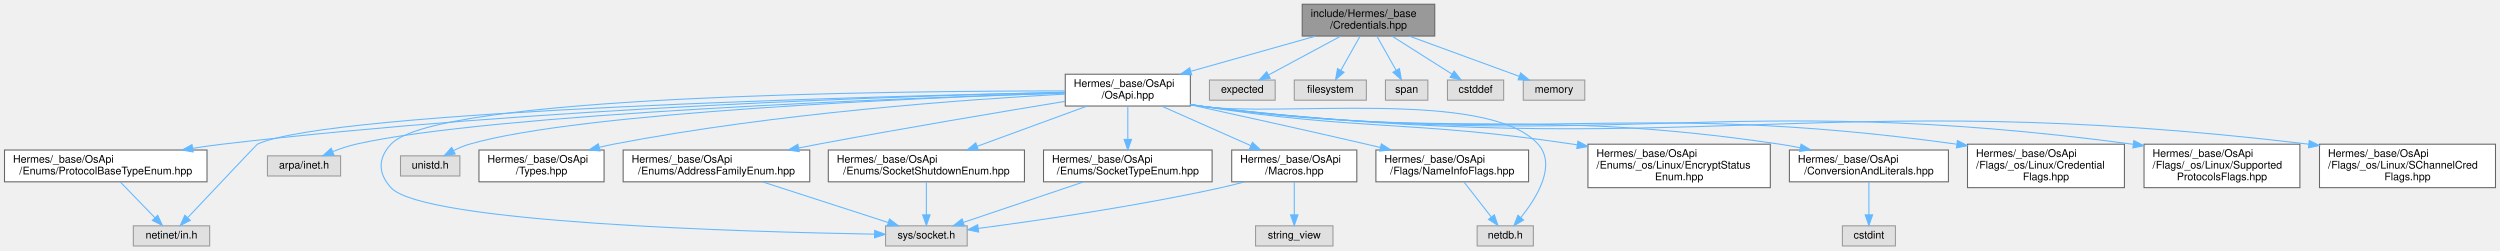
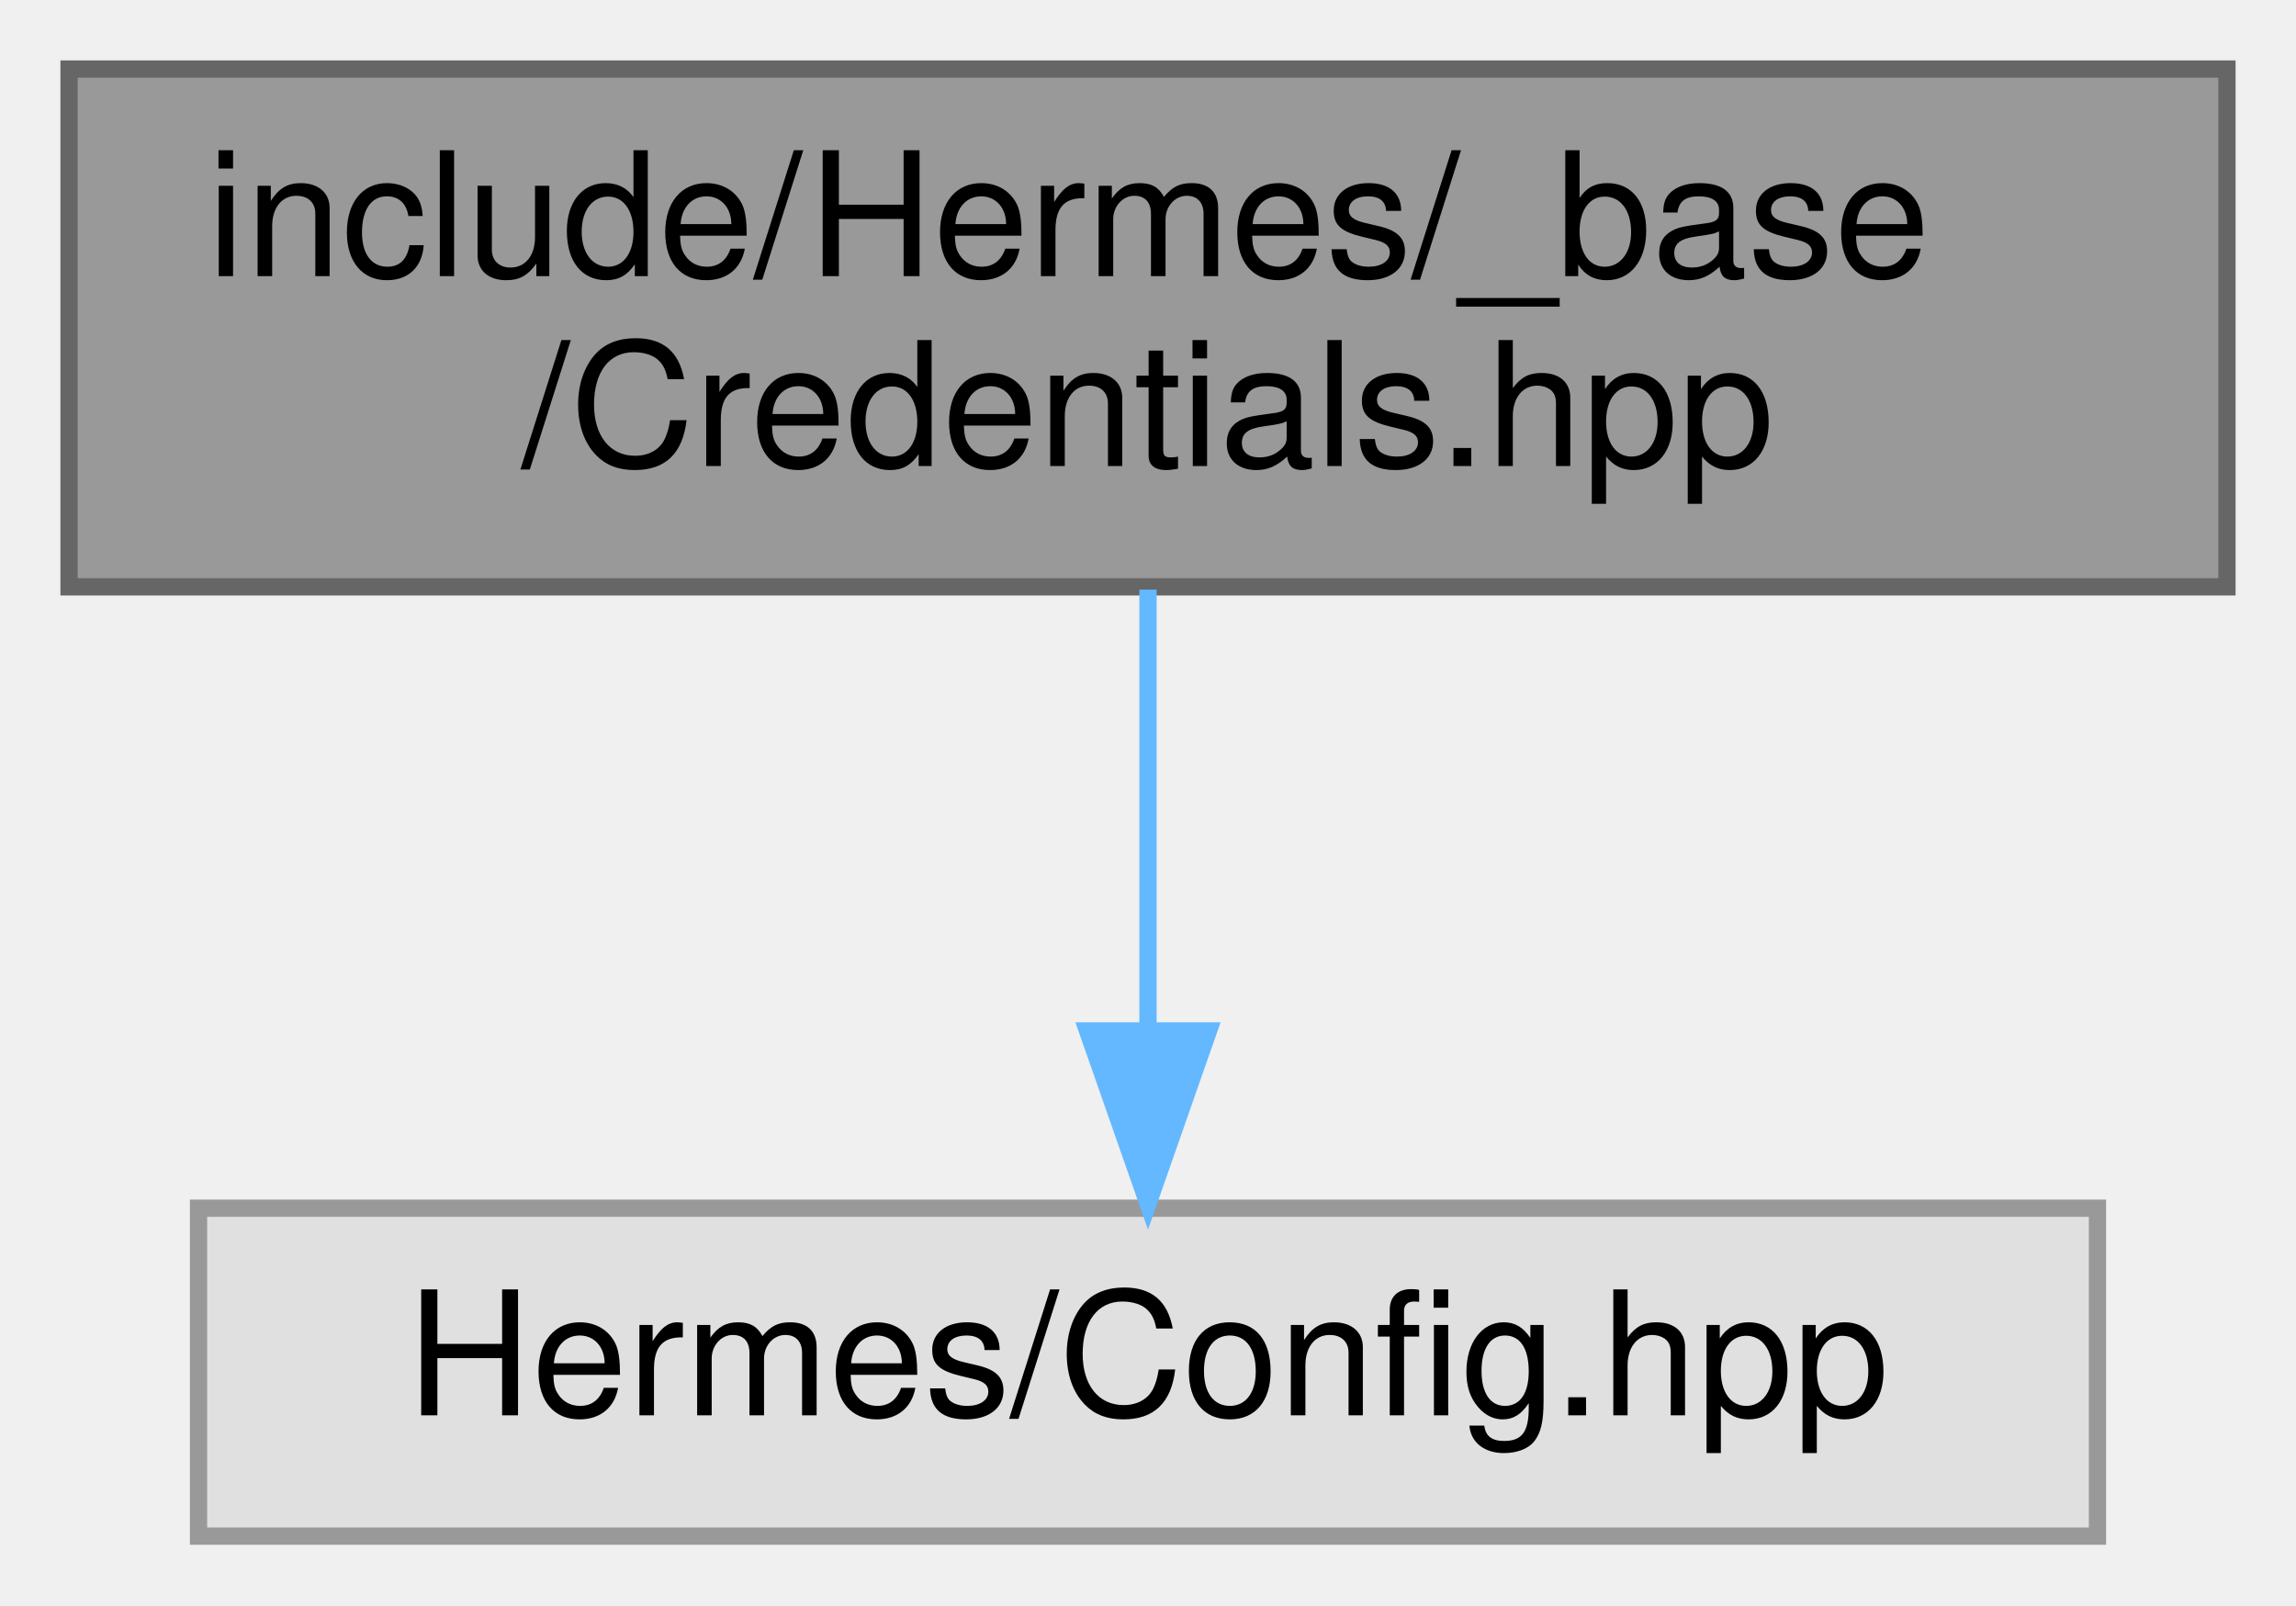
- <svg xmlns="http://www.w3.org/2000/svg" xmlns:xlink="http://www.w3.org/1999/xlink" width="2358pt" height="236pt" viewBox="0.00 0.00 2357.50 236.00">
-   <g id="graph0" class="graph" transform="scale(1 1) rotate(0) translate(4 232)">
+ <svg xmlns="http://www.w3.org/2000/svg" xmlns:xlink="http://www.w3.org/1999/xlink" width="133pt" height="93pt" viewBox="0.00 0.00 133.00 93.00">
+   <g id="graph0" class="graph" transform="scale(1 1) rotate(0) translate(4 89)">
    <g id="Node000001" class="node">
      <g id="a_Node000001">
        <a xlink:title=" ">
-           <polygon fill="#999999" stroke="#666666" points="1349,-228 1224,-228 1224,-198 1349,-198 1349,-228" />
-           <text text-anchor="start" x="1232" y="-216" font-family="Helvetica,sans-Serif" font-size="10.00">include/Hermes/_base</text>
-           <text text-anchor="middle" x="1286.5" y="-205" font-family="Helvetica,sans-Serif" font-size="10.00">/Credentials.hpp</text>
+           <polygon fill="#999999" stroke="#666666" points="125,-85 0,-85 0,-55 125,-55 125,-85" />
+           <text text-anchor="start" x="8" y="-73" font-family="Helvetica,sans-Serif" font-size="10.00">include/Hermes/_base</text>
+           <text text-anchor="middle" x="62.5" y="-62" font-family="Helvetica,sans-Serif" font-size="10.00">/Credentials.hpp</text>
        </a>
      </g>
    </g>
    <g id="Node000002" class="node">
      <g id="a_Node000002">
-         <a xlink:href="_os_api_8hpp.html" target="_top" xlink:title=" ">
-           <polygon fill="white" stroke="#666666" points="1118.5,-162 1000.5,-162 1000.5,-132 1118.5,-132 1118.5,-162" />
-           <text text-anchor="start" x="1008.5" y="-150" font-family="Helvetica,sans-Serif" font-size="10.00">Hermes/_base/OsApi</text>
-           <text text-anchor="middle" x="1059.5" y="-139" font-family="Helvetica,sans-Serif" font-size="10.00">/OsApi.hpp</text>
+         <a xlink:title=" ">
+           <polygon fill="#e0e0e0" stroke="#999999" points="117.5,-19 7.5,-19 7.5,0 117.5,0 117.5,-19" />
+           <text text-anchor="middle" x="62.5" y="-7" font-family="Helvetica,sans-Serif" font-size="10.00">Hermes/Config.hpp</text>
        </a>
      </g>
    </g>
    <g id="edge1_Node000001_Node000002" class="edge">
      <g id="a_edge1_Node000001_Node000002">
        <a xlink:title=" ">
-           <path fill="none" stroke="#63b8ff" d="M1236.68,-197.95C1202.09,-188.2 1155.82,-175.16 1119.24,-164.84" />
-           <polygon fill="#63b8ff" stroke="#63b8ff" points="1119.77,-161.36 1109.2,-162.01 1117.87,-168.09 1119.77,-161.36" />
-         </a>
-       </g>
-     </g>
-     <g id="Node000022" class="node">
-       <g id="a_Node000022">
-         <a xlink:title=" ">
-           <polygon fill="#e0e0e0" stroke="#999999" points="1198.5,-156.5 1136.5,-156.5 1136.5,-137.5 1198.5,-137.5 1198.5,-156.5" />
-           <text text-anchor="middle" x="1167.5" y="-144.5" font-family="Helvetica,sans-Serif" font-size="10.00">expected</text>
-         </a>
-       </g>
-     </g>
-     <g id="edge27_Node000001_Node000022" class="edge">
-       <g id="a_edge27_Node000001_Node000022">
-         <a xlink:title=" ">
-           <path fill="none" stroke="#63b8ff" d="M1260.38,-197.95C1240.16,-187.08 1212.32,-172.11 1192.41,-161.4" />
-           <polygon fill="#63b8ff" stroke="#63b8ff" points="1193.8,-158.17 1183.34,-156.52 1190.49,-164.34 1193.8,-158.17" />
-         </a>
-       </g>
-     </g>
-     <g id="Node000023" class="node">
-       <g id="a_Node000023">
-         <a xlink:title=" ">
-           <polygon fill="#e0e0e0" stroke="#999999" points="1284.5,-156.5 1216.5,-156.5 1216.5,-137.5 1284.5,-137.5 1284.5,-156.5" />
-           <text text-anchor="middle" x="1250.5" y="-144.5" font-family="Helvetica,sans-Serif" font-size="10.00">filesystem</text>
-         </a>
-       </g>
-     </g>
-     <g id="edge28_Node000001_Node000023" class="edge">
-       <g id="a_edge28_Node000001_Node000023">
-         <a xlink:title=" ">
-           <path fill="none" stroke="#63b8ff" d="M1278.51,-197.8C1273.17,-188.31 1266.11,-175.76 1260.42,-165.63" />
-           <polygon fill="#63b8ff" stroke="#63b8ff" points="1263.43,-163.84 1255.47,-156.84 1257.33,-167.28 1263.43,-163.84" />
-         </a>
-       </g>
-     </g>
-     <g id="Node000024" class="node">
-       <g id="a_Node000024">
-         <a xlink:title=" ">
-           <polygon fill="#e0e0e0" stroke="#999999" points="1342.5,-156.5 1302.5,-156.5 1302.5,-137.5 1342.5,-137.5 1342.5,-156.5" />
-           <text text-anchor="middle" x="1322.5" y="-144.5" font-family="Helvetica,sans-Serif" font-size="10.00">span</text>
-         </a>
-       </g>
-     </g>
-     <g id="edge29_Node000001_Node000024" class="edge">
-       <g id="a_edge29_Node000001_Node000024">
-         <a xlink:title=" ">
-           <path fill="none" stroke="#63b8ff" d="M1294.49,-197.8C1299.83,-188.31 1306.89,-175.76 1312.58,-165.63" />
-           <polygon fill="#63b8ff" stroke="#63b8ff" points="1315.67,-167.28 1317.53,-156.84 1309.57,-163.84 1315.67,-167.28" />
-         </a>
-       </g>
-     </g>
-     <g id="Node000025" class="node">
-       <g id="a_Node000025">
-         <a xlink:title=" ">
-           <polygon fill="#e0e0e0" stroke="#999999" points="1414,-156.5 1361,-156.5 1361,-137.5 1414,-137.5 1414,-156.5" />
-           <text text-anchor="middle" x="1387.5" y="-144.5" font-family="Helvetica,sans-Serif" font-size="10.00">cstddef</text>
-         </a>
-       </g>
-     </g>
-     <g id="edge30_Node000001_Node000025" class="edge">
-       <g id="a_edge30_Node000001_Node000025">
-         <a xlink:title=" ">
-           <path fill="none" stroke="#63b8ff" d="M1308.92,-197.8C1325.69,-187.17 1348.51,-172.7 1365.25,-162.1" />
-           <polygon fill="#63b8ff" stroke="#63b8ff" points="1367.26,-164.97 1373.84,-156.66 1363.52,-159.05 1367.26,-164.97" />
-         </a>
-       </g>
-     </g>
-     <g id="Node000026" class="node">
-       <g id="a_Node000026">
-         <a xlink:title=" ">
-           <polygon fill="#e0e0e0" stroke="#999999" points="1490.5,-156.5 1432.5,-156.5 1432.5,-137.5 1490.5,-137.5 1490.5,-156.5" />
-           <text text-anchor="middle" x="1461.5" y="-144.5" font-family="Helvetica,sans-Serif" font-size="10.00">memory</text>
-         </a>
-       </g>
-     </g>
-     <g id="edge31_Node000001_Node000026" class="edge">
-       <g id="a_edge31_Node000001_Node000026">
-         <a xlink:title=" ">
-           <path fill="none" stroke="#63b8ff" d="M1324.9,-197.95C1356,-186.58 1399.33,-170.74 1428.79,-159.96" />
-           <polygon fill="#63b8ff" stroke="#63b8ff" points="1430.02,-163.24 1438.21,-156.52 1427.62,-156.66 1430.02,-163.24" />
-         </a>
-       </g>
-     </g>
-     <g id="Node000003" class="node">
-       <g id="a_Node000003">
-         <a xlink:title=" ">
-           <polygon fill="#e0e0e0" stroke="#999999" points="908,-19 831,-19 831,0 908,0 908,-19" />
-           <text text-anchor="middle" x="869.5" y="-7" font-family="Helvetica,sans-Serif" font-size="10.00">sys/socket.h</text>
-         </a>
-       </g>
-     </g>
-     <g id="edge2_Node000002_Node000003" class="edge">
-       <g id="a_edge2_Node000002_Node000003">
-         <a xlink:title=" ">
-           <path fill="none" stroke="#63b8ff" d="M1000.46,-146.24C840.42,-146.29 407.41,-142.1 364.5,-96 352.09,-82.66 352.19,-68.44 364.5,-55 394.93,-21.77 699.82,-13.23 820.6,-11.14" />
-           <polygon fill="#63b8ff" stroke="#63b8ff" points="820.74,-14.64 830.68,-10.97 820.62,-7.64 820.74,-14.64" />
-         </a>
-       </g>
-     </g>
-     <g id="Node000004" class="node">
-       <g id="a_Node000004">
-         <a xlink:title=" ">
-           <polygon fill="#e0e0e0" stroke="#999999" points="193.5,-19 121.5,-19 121.5,0 193.5,0 193.5,-19" />
-           <text text-anchor="middle" x="157.5" y="-7" font-family="Helvetica,sans-Serif" font-size="10.00">netinet/in.h</text>
-         </a>
-       </g>
-     </g>
-     <g id="edge3_Node000002_Node000004" class="edge">
-       <g id="a_edge3_Node000002_Node000004">
-         <a xlink:title=" ">
-           <path fill="none" stroke="#63b8ff" d="M1000.22,-144.89C823.28,-141.24 306.96,-127.95 238.5,-96 237.97,-95.75 196.27,-51.6 172.92,-26.85" />
-           <polygon fill="#63b8ff" stroke="#63b8ff" points="175.2,-24.17 165.79,-19.29 170.11,-28.97 175.2,-24.17" />
-         </a>
-       </g>
-     </g>
-     <g id="Node000005" class="node">
-       <g id="a_Node000005">
-         <a xlink:title=" ">
-           <polygon fill="#e0e0e0" stroke="#999999" points="317,-85 248,-85 248,-66 317,-66 317,-85" />
-           <text text-anchor="middle" x="282.5" y="-73" font-family="Helvetica,sans-Serif" font-size="10.00">arpa/inet.h</text>
-         </a>
-       </g>
-     </g>
-     <g id="edge4_Node000002_Node000005" class="edge">
-       <g id="a_edge4_Node000002_Node000005">
-         <a xlink:title=" ">
-           <path fill="none" stroke="#63b8ff" d="M1000.23,-144.29C850.21,-139.59 458.35,-124.85 331.5,-96 324.3,-94.36 316.78,-91.82 309.85,-89.11" />
-           <polygon fill="#63b8ff" stroke="#63b8ff" points="310.8,-85.72 300.22,-85.1 308.11,-92.18 310.8,-85.72" />
-         </a>
-       </g>
-     </g>
-     <g id="Node000006" class="node">
-       <g id="a_Node000006">
-         <a xlink:title=" ">
-           <polygon fill="#e0e0e0" stroke="#999999" points="1442,-19 1389,-19 1389,0 1442,0 1442,-19" />
-           <text text-anchor="middle" x="1415.5" y="-7" font-family="Helvetica,sans-Serif" font-size="10.00">netdb.h</text>
-         </a>
-       </g>
-     </g>
-     <g id="edge5_Node000002_Node000006" class="edge">
-       <g id="a_edge5_Node000002_Node000006">
-         <a xlink:title=" ">
-           <path fill="none" stroke="#63b8ff" d="M1118.78,-133.47C1121.72,-132.95 1124.64,-132.45 1127.5,-132 1197.95,-120.8 1398.97,-149.2 1446.5,-96 1464.2,-76.19 1445.25,-45.49 1430.17,-26.77" />
-           <polygon fill="#63b8ff" stroke="#63b8ff" points="1432.8,-24.46 1423.67,-19.1 1427.46,-28.99 1432.8,-24.46" />
-         </a>
-       </g>
-     </g>
-     <g id="Node000007" class="node">
-       <g id="a_Node000007">
-         <a xlink:title=" ">
-           <polygon fill="#e0e0e0" stroke="#999999" points="429.5,-85 373.5,-85 373.5,-66 429.5,-66 429.5,-85" />
-           <text text-anchor="middle" x="401.5" y="-73" font-family="Helvetica,sans-Serif" font-size="10.00">unistd.h</text>
-         </a>
-       </g>
-     </g>
-     <g id="edge6_Node000002_Node000007" class="edge">
-       <g id="a_edge6_Node000002_Node000007">
-         <a xlink:title=" ">
-           <path fill="none" stroke="#63b8ff" d="M1000.28,-144.27C866.18,-139.85 542.89,-126.32 438.5,-96 433.53,-94.56 428.46,-92.41 423.73,-90.05" />
-           <polygon fill="#63b8ff" stroke="#63b8ff" points="425.1,-86.81 414.65,-85.11 421.76,-92.96 425.1,-86.81" />
-         </a>
-       </g>
-     </g>
-     <g id="Node000008" class="node">
-       <g id="a_Node000008">
-         <a xlink:href="_types_8hpp.html" target="_top" xlink:title=" ">
-           <polygon fill="white" stroke="#666666" points="565.5,-90.5 447.5,-90.5 447.5,-60.5 565.5,-60.5 565.5,-90.5" />
-           <text text-anchor="start" x="455.5" y="-78.5" font-family="Helvetica,sans-Serif" font-size="10.00">Hermes/_base/OsApi</text>
-           <text text-anchor="middle" x="506.5" y="-67.5" font-family="Helvetica,sans-Serif" font-size="10.00">/Types.hpp</text>
-         </a>
-       </g>
-     </g>
-     <g id="edge7_Node000002_Node000008" class="edge">
-       <g id="a_edge7_Node000002_Node000008">
-         <a xlink:title=" ">
-           <path fill="none" stroke="#63b8ff" d="M1000.4,-143.27C908.58,-138.29 726.38,-125.37 574.5,-96 570.11,-95.15 565.59,-94.15 561.07,-93.05" />
-           <polygon fill="#63b8ff" stroke="#63b8ff" points="561.77,-89.62 551.22,-90.53 560.04,-96.4 561.77,-89.62" />
-         </a>
-       </g>
-     </g>
-     <g id="Node000009" class="node">
-       <g id="a_Node000009">
-         <a xlink:href="_conversion_and_literals_8hpp.html" target="_top" xlink:title=" ">
-           <polygon fill="white" stroke="#666666" points="1833.5,-90.5 1683.5,-90.5 1683.5,-60.5 1833.5,-60.5 1833.5,-90.5" />
-           <text text-anchor="start" x="1691.5" y="-78.5" font-family="Helvetica,sans-Serif" font-size="10.00">Hermes/_base/OsApi</text>
-           <text text-anchor="middle" x="1758.5" y="-67.5" font-family="Helvetica,sans-Serif" font-size="10.00">/ConversionAndLiterals.hpp</text>
-         </a>
-       </g>
-     </g>
-     <g id="edge8_Node000002_Node000009" class="edge">
-       <g id="a_edge8_Node000002_Node000009">
-         <a xlink:title=" ">
-           <path fill="none" stroke="#63b8ff" d="M1118.76,-133.3C1121.71,-132.83 1124.63,-132.39 1127.5,-132 1368.94,-99.36 1433.49,-131.66 1674.5,-96 1680.72,-95.08 1687.16,-93.94 1693.58,-92.67" />
-           <polygon fill="#63b8ff" stroke="#63b8ff" points="1694.54,-96.04 1703.62,-90.59 1693.12,-89.19 1694.54,-96.04" />
-         </a>
-       </g>
-     </g>
-     <g id="Node000011" class="node">
-       <g id="a_Node000011">
-         <a xlink:href="_macros_8hpp.html" target="_top" xlink:title=" ">
-           <polygon fill="white" stroke="#666666" points="1275.5,-90.5 1157.5,-90.5 1157.5,-60.5 1275.5,-60.5 1275.5,-90.5" />
-           <text text-anchor="start" x="1165.5" y="-78.5" font-family="Helvetica,sans-Serif" font-size="10.00">Hermes/_base/OsApi</text>
-           <text text-anchor="middle" x="1216.5" y="-67.5" font-family="Helvetica,sans-Serif" font-size="10.00">/Macros.hpp</text>
-         </a>
-       </g>
-     </g>
-     <g id="edge10_Node000002_Node000011" class="edge">
-       <g id="a_edge10_Node000002_Node000011">
-         <a xlink:title=" ">
-           <path fill="none" stroke="#63b8ff" d="M1091.27,-131.94C1115.53,-121.2 1149.15,-106.31 1175.45,-94.67" />
-           <polygon fill="#63b8ff" stroke="#63b8ff" points="1177.05,-97.79 1184.78,-90.54 1174.22,-91.39 1177.05,-97.79" />
-         </a>
-       </g>
-     </g>
-     <g id="Node000013" class="node">
-       <g id="a_Node000013">
-         <a xlink:href="_address_family_enum_8hpp.html" target="_top" xlink:title=" ">
-           <polygon fill="white" stroke="#666666" points="759.5,-90.5 583.5,-90.5 583.5,-60.5 759.5,-60.5 759.5,-90.5" />
-           <text text-anchor="start" x="591.5" y="-78.5" font-family="Helvetica,sans-Serif" font-size="10.00">Hermes/_base/OsApi</text>
-           <text text-anchor="middle" x="671.5" y="-67.5" font-family="Helvetica,sans-Serif" font-size="10.00">/Enums/AddressFamilyEnum.hpp</text>
-         </a>
-       </g>
-     </g>
-     <g id="edge13_Node000002_Node000013" class="edge">
-       <g id="a_edge13_Node000002_Node000013">
-         <a xlink:title=" ">
-           <path fill="none" stroke="#63b8ff" d="M1000.4,-136.43C941.35,-126.74 848.01,-111.07 767.5,-96 761.47,-94.87 755.23,-93.67 748.96,-92.45" />
-           <polygon fill="#63b8ff" stroke="#63b8ff" points="749.59,-89.01 739.11,-90.5 748.24,-95.87 749.59,-89.01" />
-         </a>
-       </g>
-     </g>
-     <g id="Node000014" class="node">
-       <g id="a_Node000014">
-         <a xlink:href="_protocol_base_type_enum_8hpp.html" target="_top" xlink:title=" ">
-           <polygon fill="white" stroke="#666666" points="191,-90.5 0,-90.5 0,-60.5 191,-60.5 191,-90.5" />
-           <text text-anchor="start" x="8" y="-78.5" font-family="Helvetica,sans-Serif" font-size="10.00">Hermes/_base/OsApi</text>
-           <text text-anchor="middle" x="95.5" y="-67.5" font-family="Helvetica,sans-Serif" font-size="10.00">/Enums/ProtocolBaseTypeEnum.hpp</text>
-         </a>
-       </g>
-     </g>
-     <g id="edge15_Node000002_Node000014" class="edge">
-       <g id="a_edge15_Node000002_Node000014">
-         <a xlink:title=" ">
-           <path fill="none" stroke="#63b8ff" d="M1000.28,-144.91C861.14,-141.85 502.72,-130.92 205.5,-96 196.45,-94.94 187.01,-93.61 177.64,-92.14" />
-           <polygon fill="#63b8ff" stroke="#63b8ff" points="177.94,-88.65 167.51,-90.51 176.82,-95.56 177.94,-88.65" />
-         </a>
-       </g>
-     </g>
-     <g id="Node000015" class="node">
-       <g id="a_Node000015">
-         <a xlink:href="_socket_shutdown_enum_8hpp.html" target="_top" xlink:title=" ">
-           <polygon fill="white" stroke="#666666" points="962,-90.5 777,-90.5 777,-60.5 962,-60.5 962,-90.5" />
-           <text text-anchor="start" x="785" y="-78.5" font-family="Helvetica,sans-Serif" font-size="10.00">Hermes/_base/OsApi</text>
-           <text text-anchor="middle" x="869.5" y="-67.5" font-family="Helvetica,sans-Serif" font-size="10.00">/Enums/SocketShutdownEnum.hpp</text>
-         </a>
-       </g>
-     </g>
-     <g id="edge17_Node000002_Node000015" class="edge">
-       <g id="a_edge17_Node000002_Node000015">
-         <a xlink:title=" ">
-           <path fill="none" stroke="#63b8ff" d="M1021.05,-131.94C991.18,-121.01 949.57,-105.79 917.51,-94.06" />
-           <polygon fill="#63b8ff" stroke="#63b8ff" points="918.49,-90.69 907.89,-90.54 916.08,-97.27 918.49,-90.69" />
-         </a>
-       </g>
-     </g>
-     <g id="Node000016" class="node">
-       <g id="a_Node000016">
-         <a xlink:href="_socket_type_enum_8hpp.html" target="_top" xlink:title=" ">
-           <polygon fill="white" stroke="#666666" points="1139,-90.5 980,-90.5 980,-60.5 1139,-60.5 1139,-90.5" />
-           <text text-anchor="start" x="988" y="-78.5" font-family="Helvetica,sans-Serif" font-size="10.00">Hermes/_base/OsApi</text>
-           <text text-anchor="middle" x="1059.5" y="-67.5" font-family="Helvetica,sans-Serif" font-size="10.00">/Enums/SocketTypeEnum.hpp</text>
-         </a>
-       </g>
-     </g>
-     <g id="edge19_Node000002_Node000016" class="edge">
-       <g id="a_edge19_Node000002_Node000016">
-         <a xlink:title=" ">
-           <path fill="none" stroke="#63b8ff" d="M1059.5,-131.94C1059.5,-122.99 1059.5,-111.16 1059.5,-100.73" />
-           <polygon fill="#63b8ff" stroke="#63b8ff" points="1063,-100.54 1059.5,-90.54 1056,-100.54 1063,-100.54" />
-         </a>
-       </g>
-     </g>
-     <g id="Node000017" class="node">
-       <g id="a_Node000017">
-         <a xlink:href="_linux_2_encrypt_status_enum_8hpp.html" target="_top" xlink:title=" ">
-           <polygon fill="white" stroke="#666666" points="1665.5,-96 1493.5,-96 1493.5,-55 1665.5,-55 1665.5,-96" />
-           <text text-anchor="start" x="1501.5" y="-84" font-family="Helvetica,sans-Serif" font-size="10.00">Hermes/_base/OsApi</text>
-           <text text-anchor="start" x="1501.5" y="-73" font-family="Helvetica,sans-Serif" font-size="10.00">/Enums/_os/Linux/EncryptStatus</text>
-           <text text-anchor="middle" x="1579.5" y="-62" font-family="Helvetica,sans-Serif" font-size="10.00">Enum.hpp</text>
-         </a>
-       </g>
-     </g>
-     <g id="edge21_Node000002_Node000017" class="edge">
-       <g id="a_edge21_Node000002_Node000017">
-         <a xlink:title=" ">
-           <path fill="none" stroke="#63b8ff" d="M1118.77,-133.43C1121.72,-132.92 1124.64,-132.44 1127.5,-132 1282.94,-108.11 1323.94,-119.07 1479.5,-96 1480.78,-95.81 1482.07,-95.62 1483.36,-95.42" />
-           <polygon fill="#63b8ff" stroke="#63b8ff" points="1484.08,-98.85 1493.4,-93.8 1482.97,-91.93 1484.08,-98.85" />
-         </a>
-       </g>
-     </g>
-     <g id="Node000018" class="node">
-       <g id="a_Node000018">
-         <a xlink:href="_name_info_flags_8hpp.html" target="_top" xlink:title=" ">
-           <polygon fill="white" stroke="#666666" points="1437.5,-90.5 1293.5,-90.5 1293.5,-60.5 1437.5,-60.5 1437.5,-90.5" />
-           <text text-anchor="start" x="1301.5" y="-78.5" font-family="Helvetica,sans-Serif" font-size="10.00">Hermes/_base/OsApi</text>
-           <text text-anchor="middle" x="1365.5" y="-67.5" font-family="Helvetica,sans-Serif" font-size="10.00">/Flags/NameInfoFlags.hpp</text>
-         </a>
-       </g>
-     </g>
-     <g id="edge22_Node000002_Node000018" class="edge">
-       <g id="a_edge22_Node000002_Node000018">
-         <a xlink:title=" ">
-           <path fill="none" stroke="#63b8ff" d="M1118.78,-133.12C1164.19,-123.19 1228.36,-108.99 1284.5,-96 1288.82,-95 1293.26,-93.96 1297.74,-92.91" />
-           <polygon fill="#63b8ff" stroke="#63b8ff" points="1298.64,-96.29 1307.57,-90.58 1297.03,-89.48 1298.64,-96.29" />
-         </a>
-       </g>
-     </g>
-     <g id="Node000019" class="node">
-       <g id="a_Node000019">
-         <a xlink:href="_linux_2_credential_flags_8hpp.html" target="_top" xlink:title=" ">
-           <polygon fill="white" stroke="#666666" points="1999.5,-96 1851.5,-96 1851.5,-55 1999.5,-55 1999.5,-96" />
-           <text text-anchor="start" x="1859.5" y="-84" font-family="Helvetica,sans-Serif" font-size="10.00">Hermes/_base/OsApi</text>
-           <text text-anchor="start" x="1859.5" y="-73" font-family="Helvetica,sans-Serif" font-size="10.00">/Flags/_os/Linux/Credential</text>
-           <text text-anchor="middle" x="1925.5" y="-62" font-family="Helvetica,sans-Serif" font-size="10.00">Flags.hpp</text>
-         </a>
-       </g>
-     </g>
-     <g id="edge24_Node000002_Node000019" class="edge">
-       <g id="a_edge24_Node000002_Node000019">
-         <a xlink:title=" ">
-           <path fill="none" stroke="#63b8ff" d="M1118.75,-133.25C1121.7,-132.79 1124.63,-132.37 1127.5,-132 1439.74,-92.23 1525.62,-139.53 1841.06,-96.05" />
-           <polygon fill="#63b8ff" stroke="#63b8ff" points="1842,-99.46 1851.41,-94.6 1841.03,-92.52 1842,-99.46" />
-         </a>
-       </g>
-     </g>
-     <g id="Node000020" class="node">
-       <g id="a_Node000020">
-         <a xlink:href="_linux_2_supported_protocols_flags_8hpp.html" target="_top" xlink:title=" ">
-           <polygon fill="white" stroke="#666666" points="2165,-96 2018,-96 2018,-55 2165,-55 2165,-96" />
-           <text text-anchor="start" x="2026" y="-84" font-family="Helvetica,sans-Serif" font-size="10.00">Hermes/_base/OsApi</text>
-           <text text-anchor="start" x="2026" y="-73" font-family="Helvetica,sans-Serif" font-size="10.00">/Flags/_os/Linux/Supported</text>
-           <text text-anchor="middle" x="2091.5" y="-62" font-family="Helvetica,sans-Serif" font-size="10.00">ProtocolsFlags.hpp</text>
-         </a>
-       </g>
-     </g>
-     <g id="edge25_Node000002_Node000020" class="edge">
-       <g id="a_edge25_Node000002_Node000020">
-         <a xlink:title=" ">
-           <path fill="none" stroke="#63b8ff" d="M1118.74,-133.21C1121.7,-132.76 1124.63,-132.35 1127.5,-132 1513.15,-84.74 1618.43,-147.96 2007.74,-95.93" />
-           <polygon fill="#63b8ff" stroke="#63b8ff" points="2008.43,-99.37 2017.87,-94.56 2007.49,-92.44 2008.43,-99.37" />
-         </a>
-       </g>
-     </g>
-     <g id="Node000021" class="node">
-       <g id="a_Node000021">
-         <a xlink:href="_linux_2_s_channel_cred_flags_8hpp.html" target="_top" xlink:title=" ">
-           <polygon fill="white" stroke="#666666" points="2349.5,-96 2183.5,-96 2183.5,-55 2349.5,-55 2349.5,-96" />
-           <text text-anchor="start" x="2191.5" y="-84" font-family="Helvetica,sans-Serif" font-size="10.00">Hermes/_base/OsApi</text>
-           <text text-anchor="start" x="2191.5" y="-73" font-family="Helvetica,sans-Serif" font-size="10.00">/Flags/_os/Linux/SChannelCred</text>
-           <text text-anchor="middle" x="2266.5" y="-62" font-family="Helvetica,sans-Serif" font-size="10.00">Flags.hpp</text>
-         </a>
-       </g>
-     </g>
-     <g id="edge26_Node000002_Node000021" class="edge">
-       <g id="a_edge26_Node000002_Node000021">
-         <a xlink:title=" ">
-           <path fill="none" stroke="#63b8ff" d="M1118.74,-133.19C1121.7,-132.74 1124.63,-132.34 1127.5,-132 1586.56,-77.25 1710.58,-151.42 2173.41,-96.01" />
-           <polygon fill="#63b8ff" stroke="#63b8ff" points="2173.86,-99.48 2183.36,-94.8 2173.02,-92.53 2173.86,-99.48" />
-         </a>
-       </g>
-     </g>
-     <g id="Node000010" class="node">
-       <g id="a_Node000010">
-         <a xlink:title=" ">
-           <polygon fill="#e0e0e0" stroke="#999999" points="1783.5,-19 1733.5,-19 1733.5,0 1783.5,0 1783.5,-19" />
-           <text text-anchor="middle" x="1758.5" y="-7" font-family="Helvetica,sans-Serif" font-size="10.00">cstdint</text>
-         </a>
-       </g>
-     </g>
-     <g id="edge9_Node000009_Node000010" class="edge">
-       <g id="a_edge9_Node000009_Node000010">
-         <a xlink:title=" ">
-           <path fill="none" stroke="#63b8ff" d="M1758.5,-60.3C1758.5,-51.2 1758.5,-39.29 1758.5,-29.4" />
-           <polygon fill="#63b8ff" stroke="#63b8ff" points="1762,-29.34 1758.5,-19.34 1755,-29.34 1762,-29.34" />
-         </a>
-       </g>
-     </g>
-     <g id="edge12_Node000011_Node000003" class="edge">
-       <g id="a_edge12_Node000011_Node000003">
-         <a xlink:title=" ">
-           <path fill="none" stroke="#63b8ff" d="M1169.55,-60.44C1162.2,-58.47 1154.67,-56.58 1147.5,-55 1067.97,-37.46 974.19,-23.9 918.41,-16.57" />
-           <polygon fill="#63b8ff" stroke="#63b8ff" points="918.81,-13.09 908.45,-15.27 917.91,-20.04 918.81,-13.09" />
-         </a>
-       </g>
-     </g>
-     <g id="Node000012" class="node">
-       <g id="a_Node000012">
-         <a xlink:title=" ">
-           <polygon fill="#e0e0e0" stroke="#999999" points="1253,-19 1180,-19 1180,0 1253,0 1253,-19" />
-           <text text-anchor="middle" x="1216.5" y="-7" font-family="Helvetica,sans-Serif" font-size="10.00">string_view</text>
-         </a>
-       </g>
-     </g>
-     <g id="edge11_Node000011_Node000012" class="edge">
-       <g id="a_edge11_Node000011_Node000012">
-         <a xlink:title=" ">
-           <path fill="none" stroke="#63b8ff" d="M1216.5,-60.3C1216.5,-51.2 1216.5,-39.29 1216.5,-29.4" />
-           <polygon fill="#63b8ff" stroke="#63b8ff" points="1220,-29.34 1216.5,-19.34 1213,-29.34 1220,-29.34" />
-         </a>
-       </g>
-     </g>
-     <g id="edge14_Node000013_Node000003" class="edge">
-       <g id="a_edge14_Node000013_Node000003">
-         <a xlink:title=" ">
-           <path fill="none" stroke="#63b8ff" d="M714.95,-60.45C750.44,-48.98 800.01,-32.96 833.36,-22.18" />
-           <polygon fill="#63b8ff" stroke="#63b8ff" points="834.71,-25.42 843.15,-19.02 832.56,-18.76 834.71,-25.42" />
-         </a>
-       </g>
-     </g>
-     <g id="edge16_Node000014_Node000004" class="edge">
-       <g id="a_edge16_Node000014_Node000004">
-         <a xlink:title=" ">
-           <path fill="none" stroke="#63b8ff" d="M109.26,-60.3C118.93,-50.32 131.87,-36.96 141.92,-26.59" />
-           <polygon fill="#63b8ff" stroke="#63b8ff" points="144.49,-28.96 148.93,-19.34 139.46,-24.09 144.49,-28.96" />
-         </a>
-       </g>
-     </g>
-     <g id="edge18_Node000015_Node000003" class="edge">
-       <g id="a_edge18_Node000015_Node000003">
-         <a xlink:title=" ">
-           <path fill="none" stroke="#63b8ff" d="M869.5,-60.3C869.5,-51.2 869.5,-39.29 869.5,-29.4" />
-           <polygon fill="#63b8ff" stroke="#63b8ff" points="873,-29.34 869.5,-19.34 866,-29.34 873,-29.34" />
-         </a>
-       </g>
-     </g>
-     <g id="edge20_Node000016_Node000003" class="edge">
-       <g id="a_edge20_Node000016_Node000003">
-         <a xlink:title=" ">
-           <path fill="none" stroke="#63b8ff" d="M1017.8,-60.45C983.9,-49.03 936.59,-33.1 904.6,-22.32" />
-           <polygon fill="#63b8ff" stroke="#63b8ff" points="905.38,-18.89 894.79,-19.02 903.15,-25.53 905.38,-18.89" />
-         </a>
-       </g>
-     </g>
-     <g id="edge23_Node000018_Node000006" class="edge">
-       <g id="a_edge23_Node000018_Node000006">
-         <a xlink:title=" ">
-           <path fill="none" stroke="#63b8ff" d="M1376.6,-60.3C1384.16,-50.61 1394.22,-37.74 1402.21,-27.51" />
-           <polygon fill="#63b8ff" stroke="#63b8ff" points="1405.19,-29.38 1408.59,-19.34 1399.68,-25.07 1405.19,-29.38" />
+           <path fill="none" stroke="#63b8ff" d="M62.5,-54.84C62.5,-47.21 62.5,-37.7 62.5,-29.45" />
+           <polygon fill="#63b8ff" stroke="#63b8ff" points="66,-29.27 62.5,-19.27 59,-29.27 66,-29.27" />
        </a>
      </g>
    </g>
  </g>
</svg>
